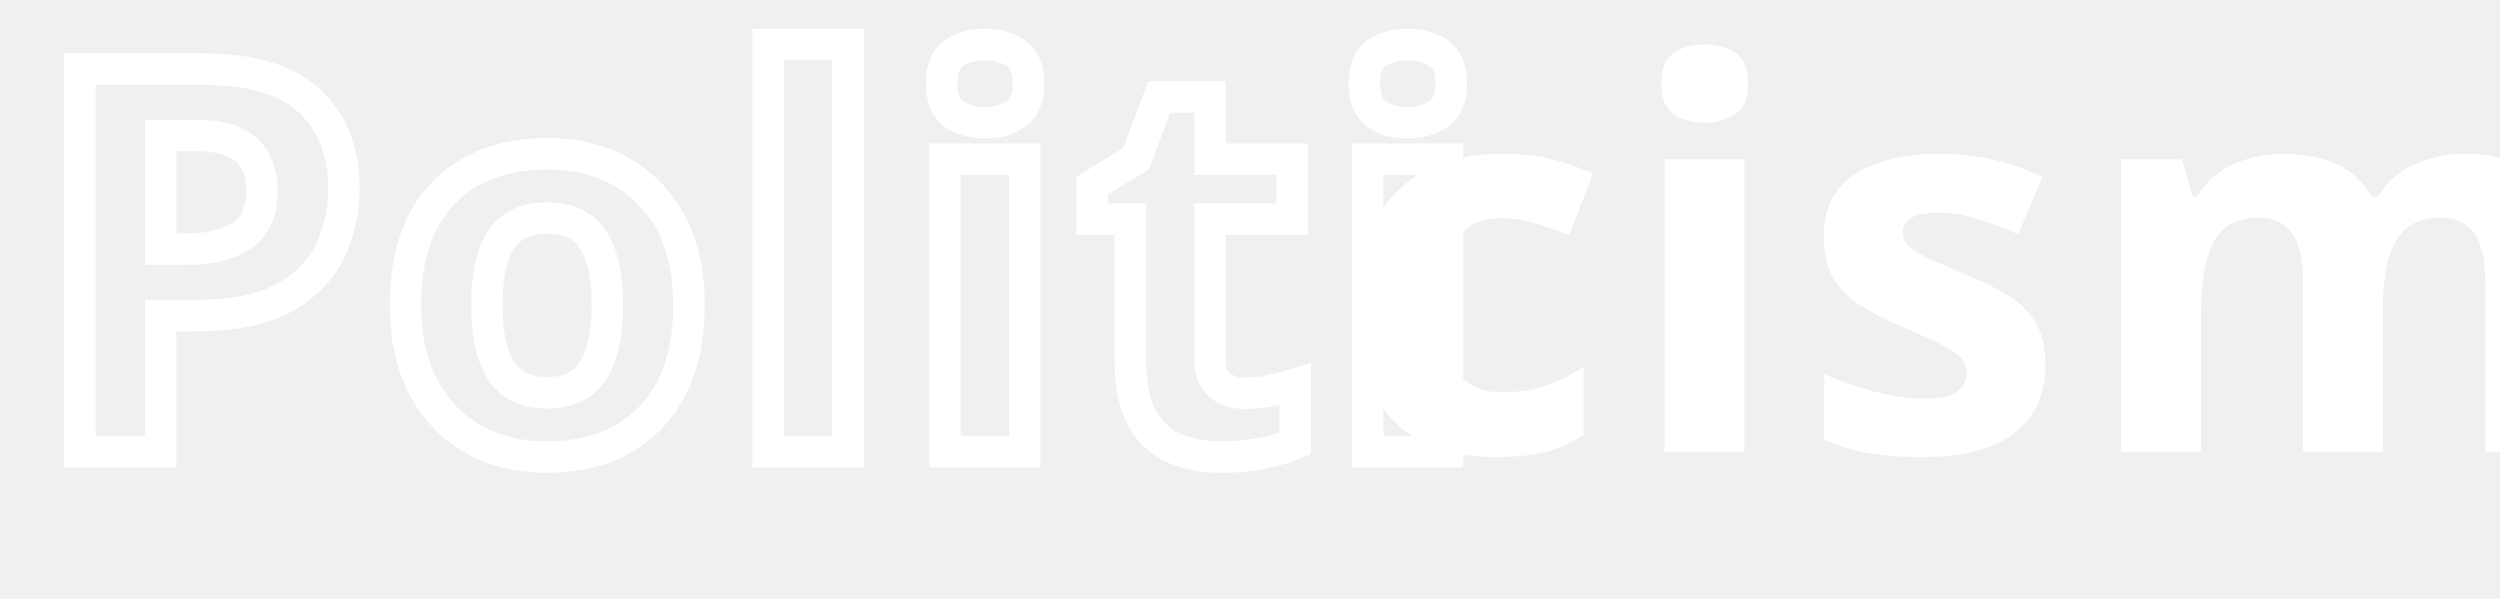
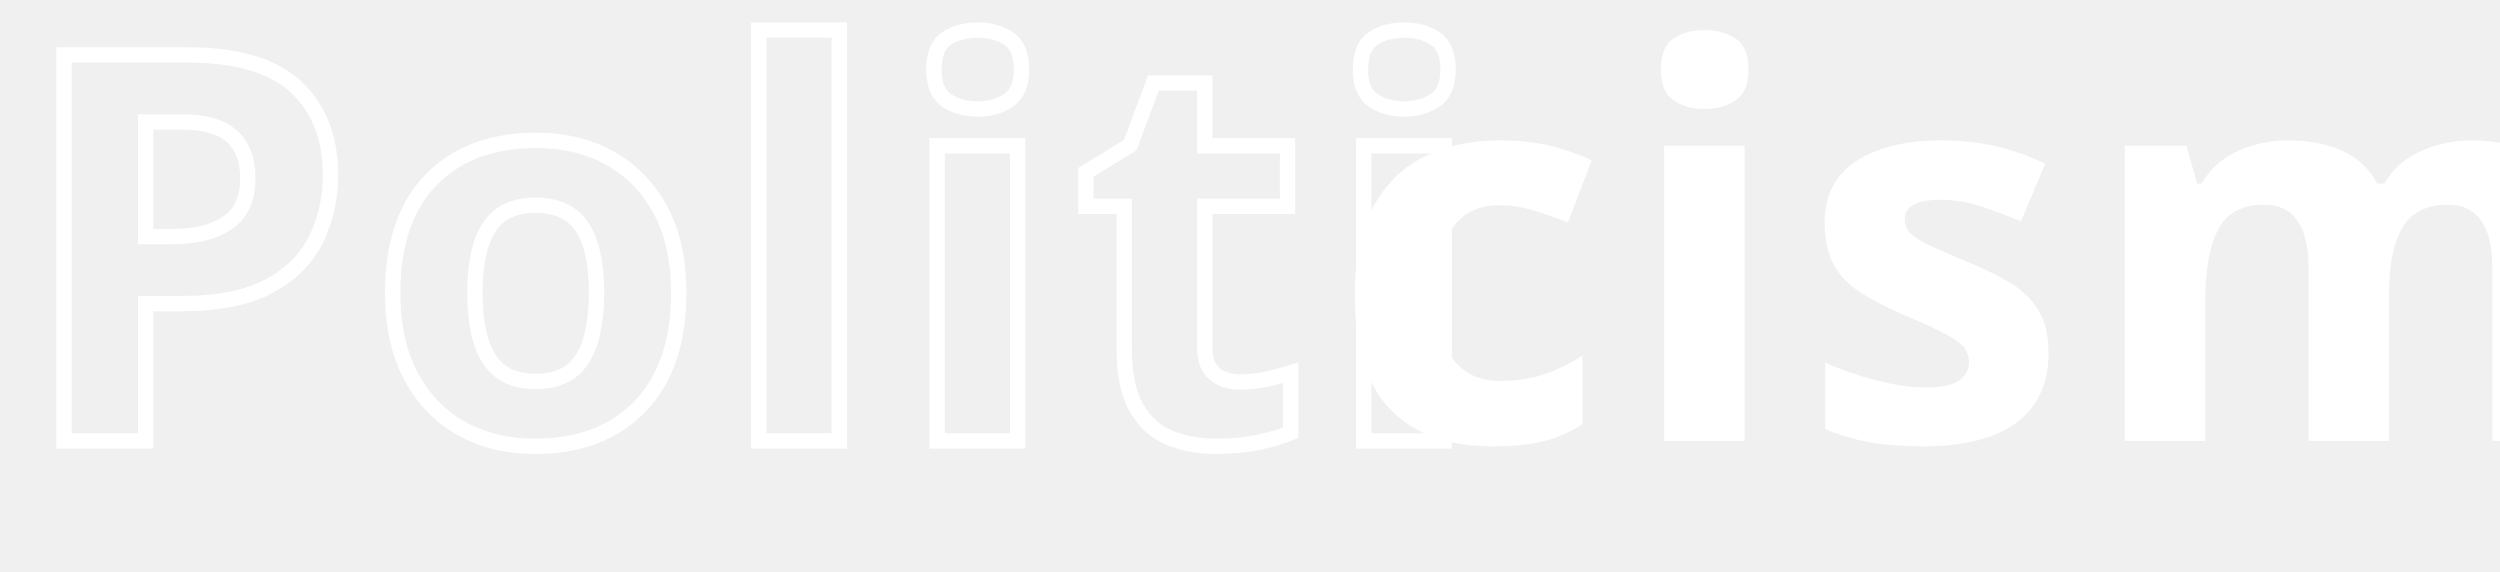
- <svg xmlns="http://www.w3.org/2000/svg" width="238" height="57" viewBox="0 0 238 57">
-   <g id="logo" transform="translate(70.199 167.183)">
-     <text id="Politi" transform="translate(-67.199 -124.183)" fill="none" stroke="#fff" stroke-width="3" font-size="51" font-family="ProximaNova-Bold, Proxima Nova" font-weight="700" letter-spacing="0.025em">
+ <svg xmlns="http://www.w3.org/2000/svg" width="652" height="149" viewBox="0 0 652 149">
+   <g id="logo" transform="translate(71.199 168.183)">
+     <text id="Politi" transform="translate(-67.199 -53.183)" fill="none" stroke="#fff" stroke-width="4" font-size="141" font-family="ProximaNova-Bold, Proxima Nova" font-weight="700" letter-spacing="0.025em">
      <tspan x="0" y="0">Politi</tspan>
    </text>
-     <text id="cism" transform="translate(56.801 -124.183)" fill="#fff" font-size="51" font-family="ProximaNova-Bold, Proxima Nova" font-weight="700" letter-spacing="0.025em">
+     <text id="cism" transform="translate(275.801 -53.183)" fill="#fff" font-size="141" font-family="ProximaNova-Bold, Proxima Nova" font-weight="700" letter-spacing="0.025em">
      <tspan x="0" y="0">cism</tspan>
    </text>
  </g>
</svg>
